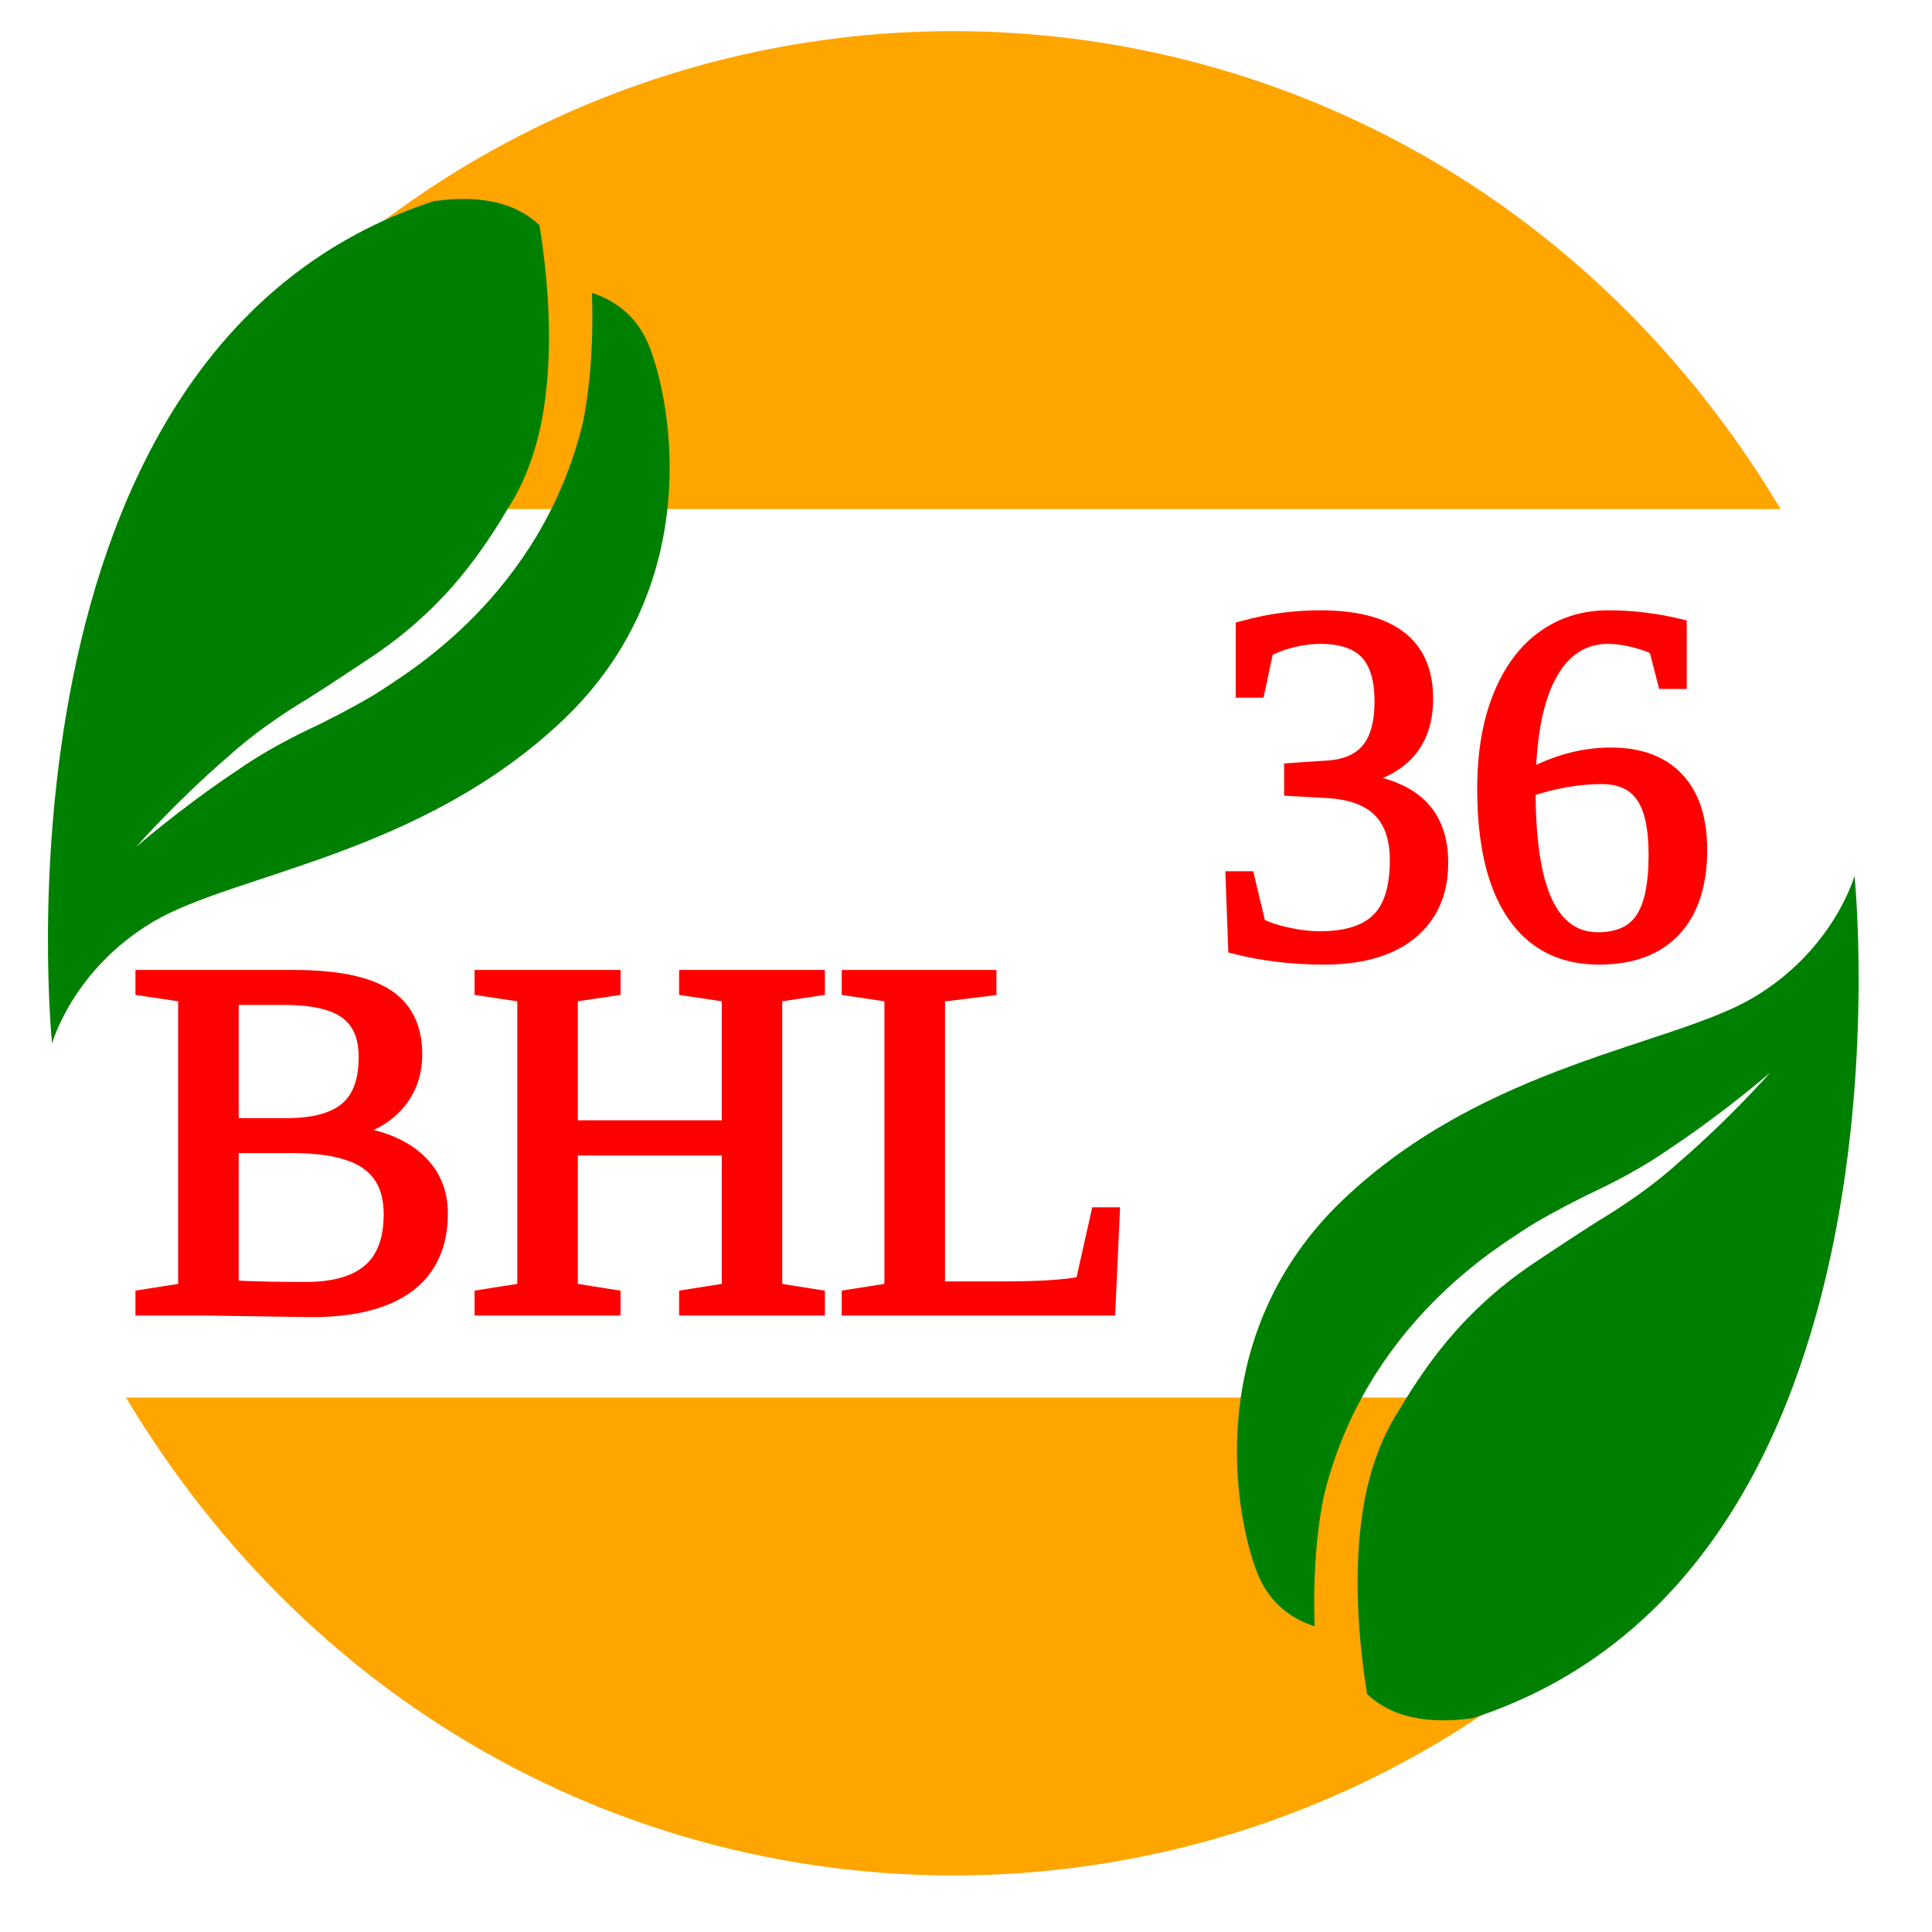
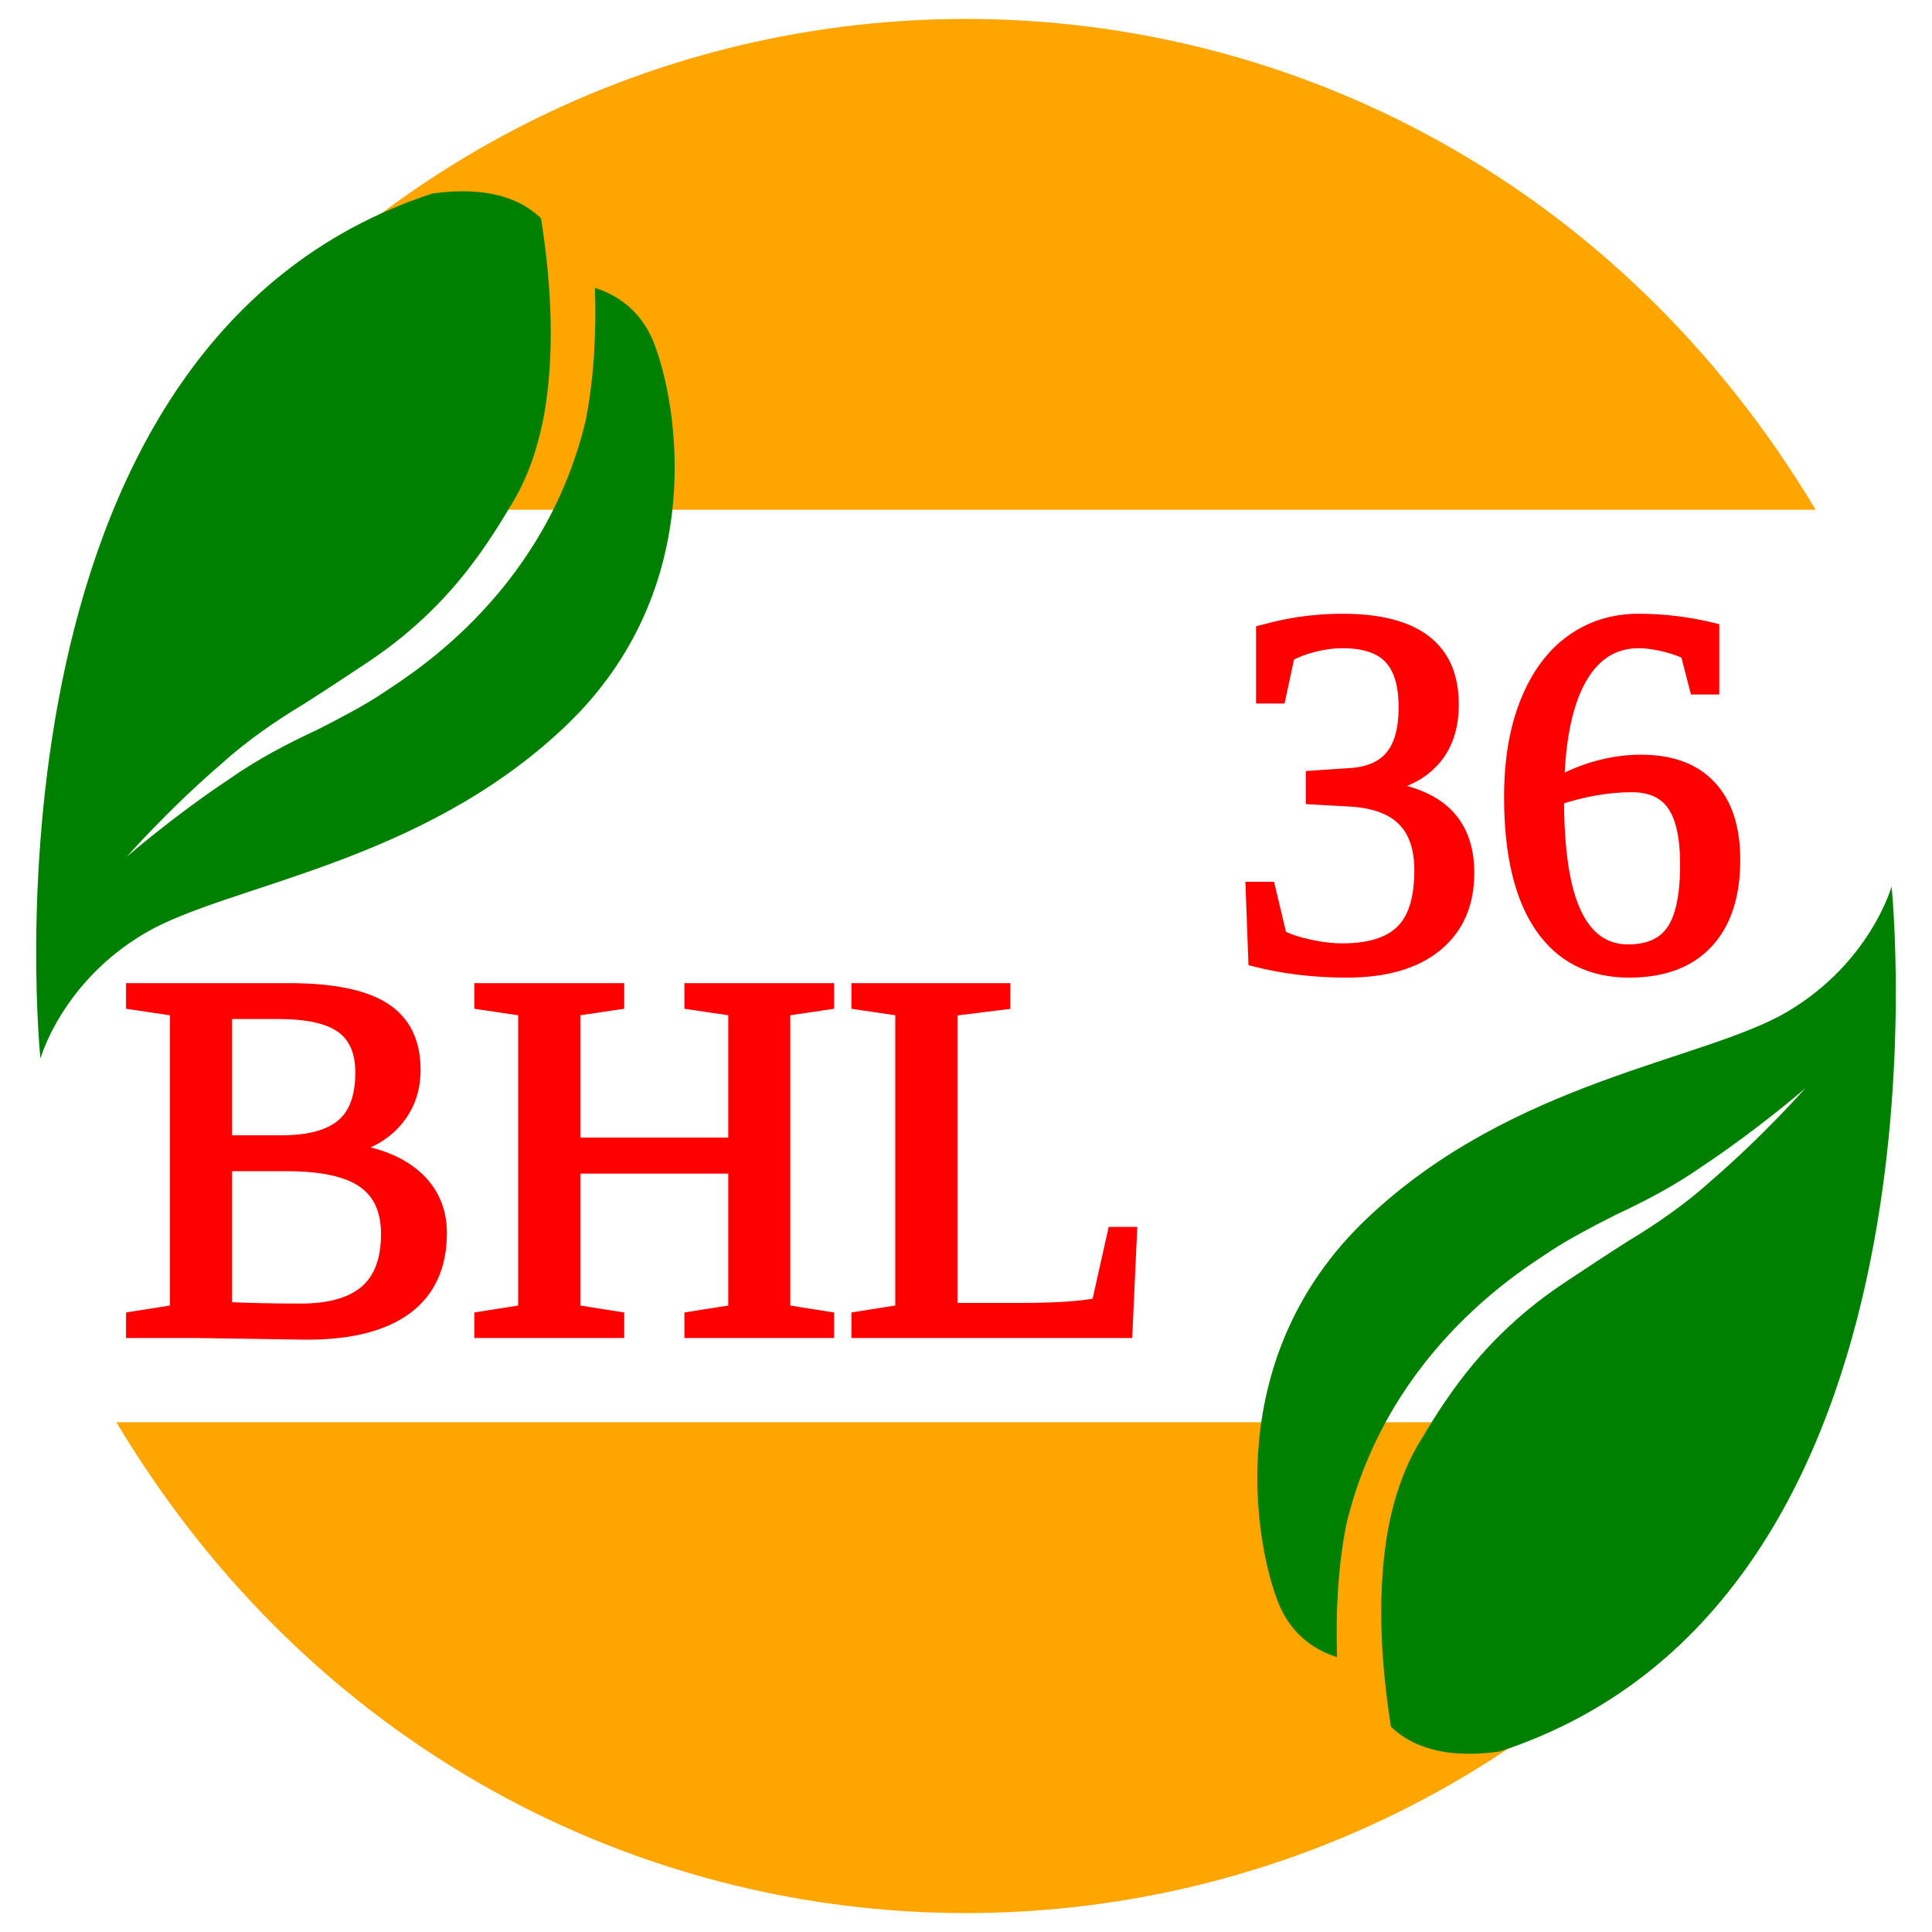
- <svg xmlns="http://www.w3.org/2000/svg" version="1.1" width="152" height="152" desc="Created by KTab - Version 1.1.2">
-   <g transform="translate(-20, -20)">
+ <svg xmlns="http://www.w3.org/2000/svg" version="1.1" width="148" height="148" desc="Created by KTab - Version 1.1.2">
+   <g transform="translate(-21, -21)">
    <g transform="scale(1)">
      <path d="M 30 60 C 60 10 130 10 160 60 Z" stroke="orange" stroke-width="0.1" fill="orange" />
    </g>
    <g transform="scale(1)">
      <path d="M 30 130 C 60 180 130 180 160 130 Z" stroke="orange" stroke-width="0.1" fill="orange" />
    </g>
    <g transform="translate(109,101) scale(1.5) rotate(-12)">
      <path fill="green" d="M 10.011,39.053 C 7.132,38.849 5.626,37.811 4.853,36.659 C 5.002,33.855 5.431,30.363 6.637,27.194 C 7.329,25.379 8.311,23.736 9.515,22.528 C 10.831,21.089 12.048,19.981 13.273,19.068 C 15.693,17.276 17.815,16.495 18.487,16.221 C 19.166,15.958 20.385,15.466 21.859,14.917 C 23.328,14.414 25.108,13.686 26.627,12.795 C 29.742,11.092 32.323,9.17 32.319,9.17 C 32.324,9.17 29.564,10.7 26.357,11.97 C 24.739,12.66 23.086,13.113 21.542,13.47 C 20.024,13.861 18.741,14.259 18.035,14.532 C 16.714,15.083 8.801,17.615 4.76,26.103 C 3.845,28.271 3.272,30.514 2.901,32.615 C 1.987,32.099 0.85,31.101 0.54,29.254 C 0,26.036 0.3,16.379 9.051,11.015 C 17.803,5.651 27.574,6.723 32.249,5.15 C 36.925,3.577 38.783,0 38.783,0 C 38.783,0 34.887,36.407 10.011,39.053 z" />
    </g>
    <g transform="translate(81,90) scale(1.5) rotate(168)">
      <path fill="green" d="M 10.011,39.053 C 7.132,38.849 5.626,37.811 4.853,36.659 C 5.002,33.855 5.431,30.363 6.637,27.194 C 7.329,25.379 8.311,23.736 9.515,22.528 C 10.831,21.089 12.048,19.981 13.273,19.068 C 15.693,17.276 17.815,16.495 18.487,16.221 C 19.166,15.958 20.385,15.466 21.859,14.917 C 23.328,14.414 25.108,13.686 26.627,12.795 C 29.742,11.092 32.323,9.17 32.319,9.17 C 32.324,9.17 29.564,10.7 26.357,11.97 C 24.739,12.66 23.086,13.113 21.542,13.47 C 20.024,13.861 18.741,14.259 18.035,14.532 C 16.714,15.083 8.801,17.615 4.76,26.103 C 3.845,28.271 3.272,30.514 2.901,32.615 C 1.987,32.099 0.85,31.101 0.54,29.254 C 0,26.036 0.3,16.379 9.051,11.015 C 17.803,5.651 27.574,6.723 32.249,5.15 C 36.925,3.577 38.783,0 38.783,0 C 38.783,0 34.887,36.407 10.011,39.053 z" />
    </g>
    <g transform="scale(1)">
      <text x="30" y="123" fill="red" stroke="red" font-size="40">BHL</text>
    </g>
    <g transform="scale(1)">
      <text x="115" y="95" fill="red" stroke="red" font-size="40">36</text>
    </g>
  </g>
</svg>
